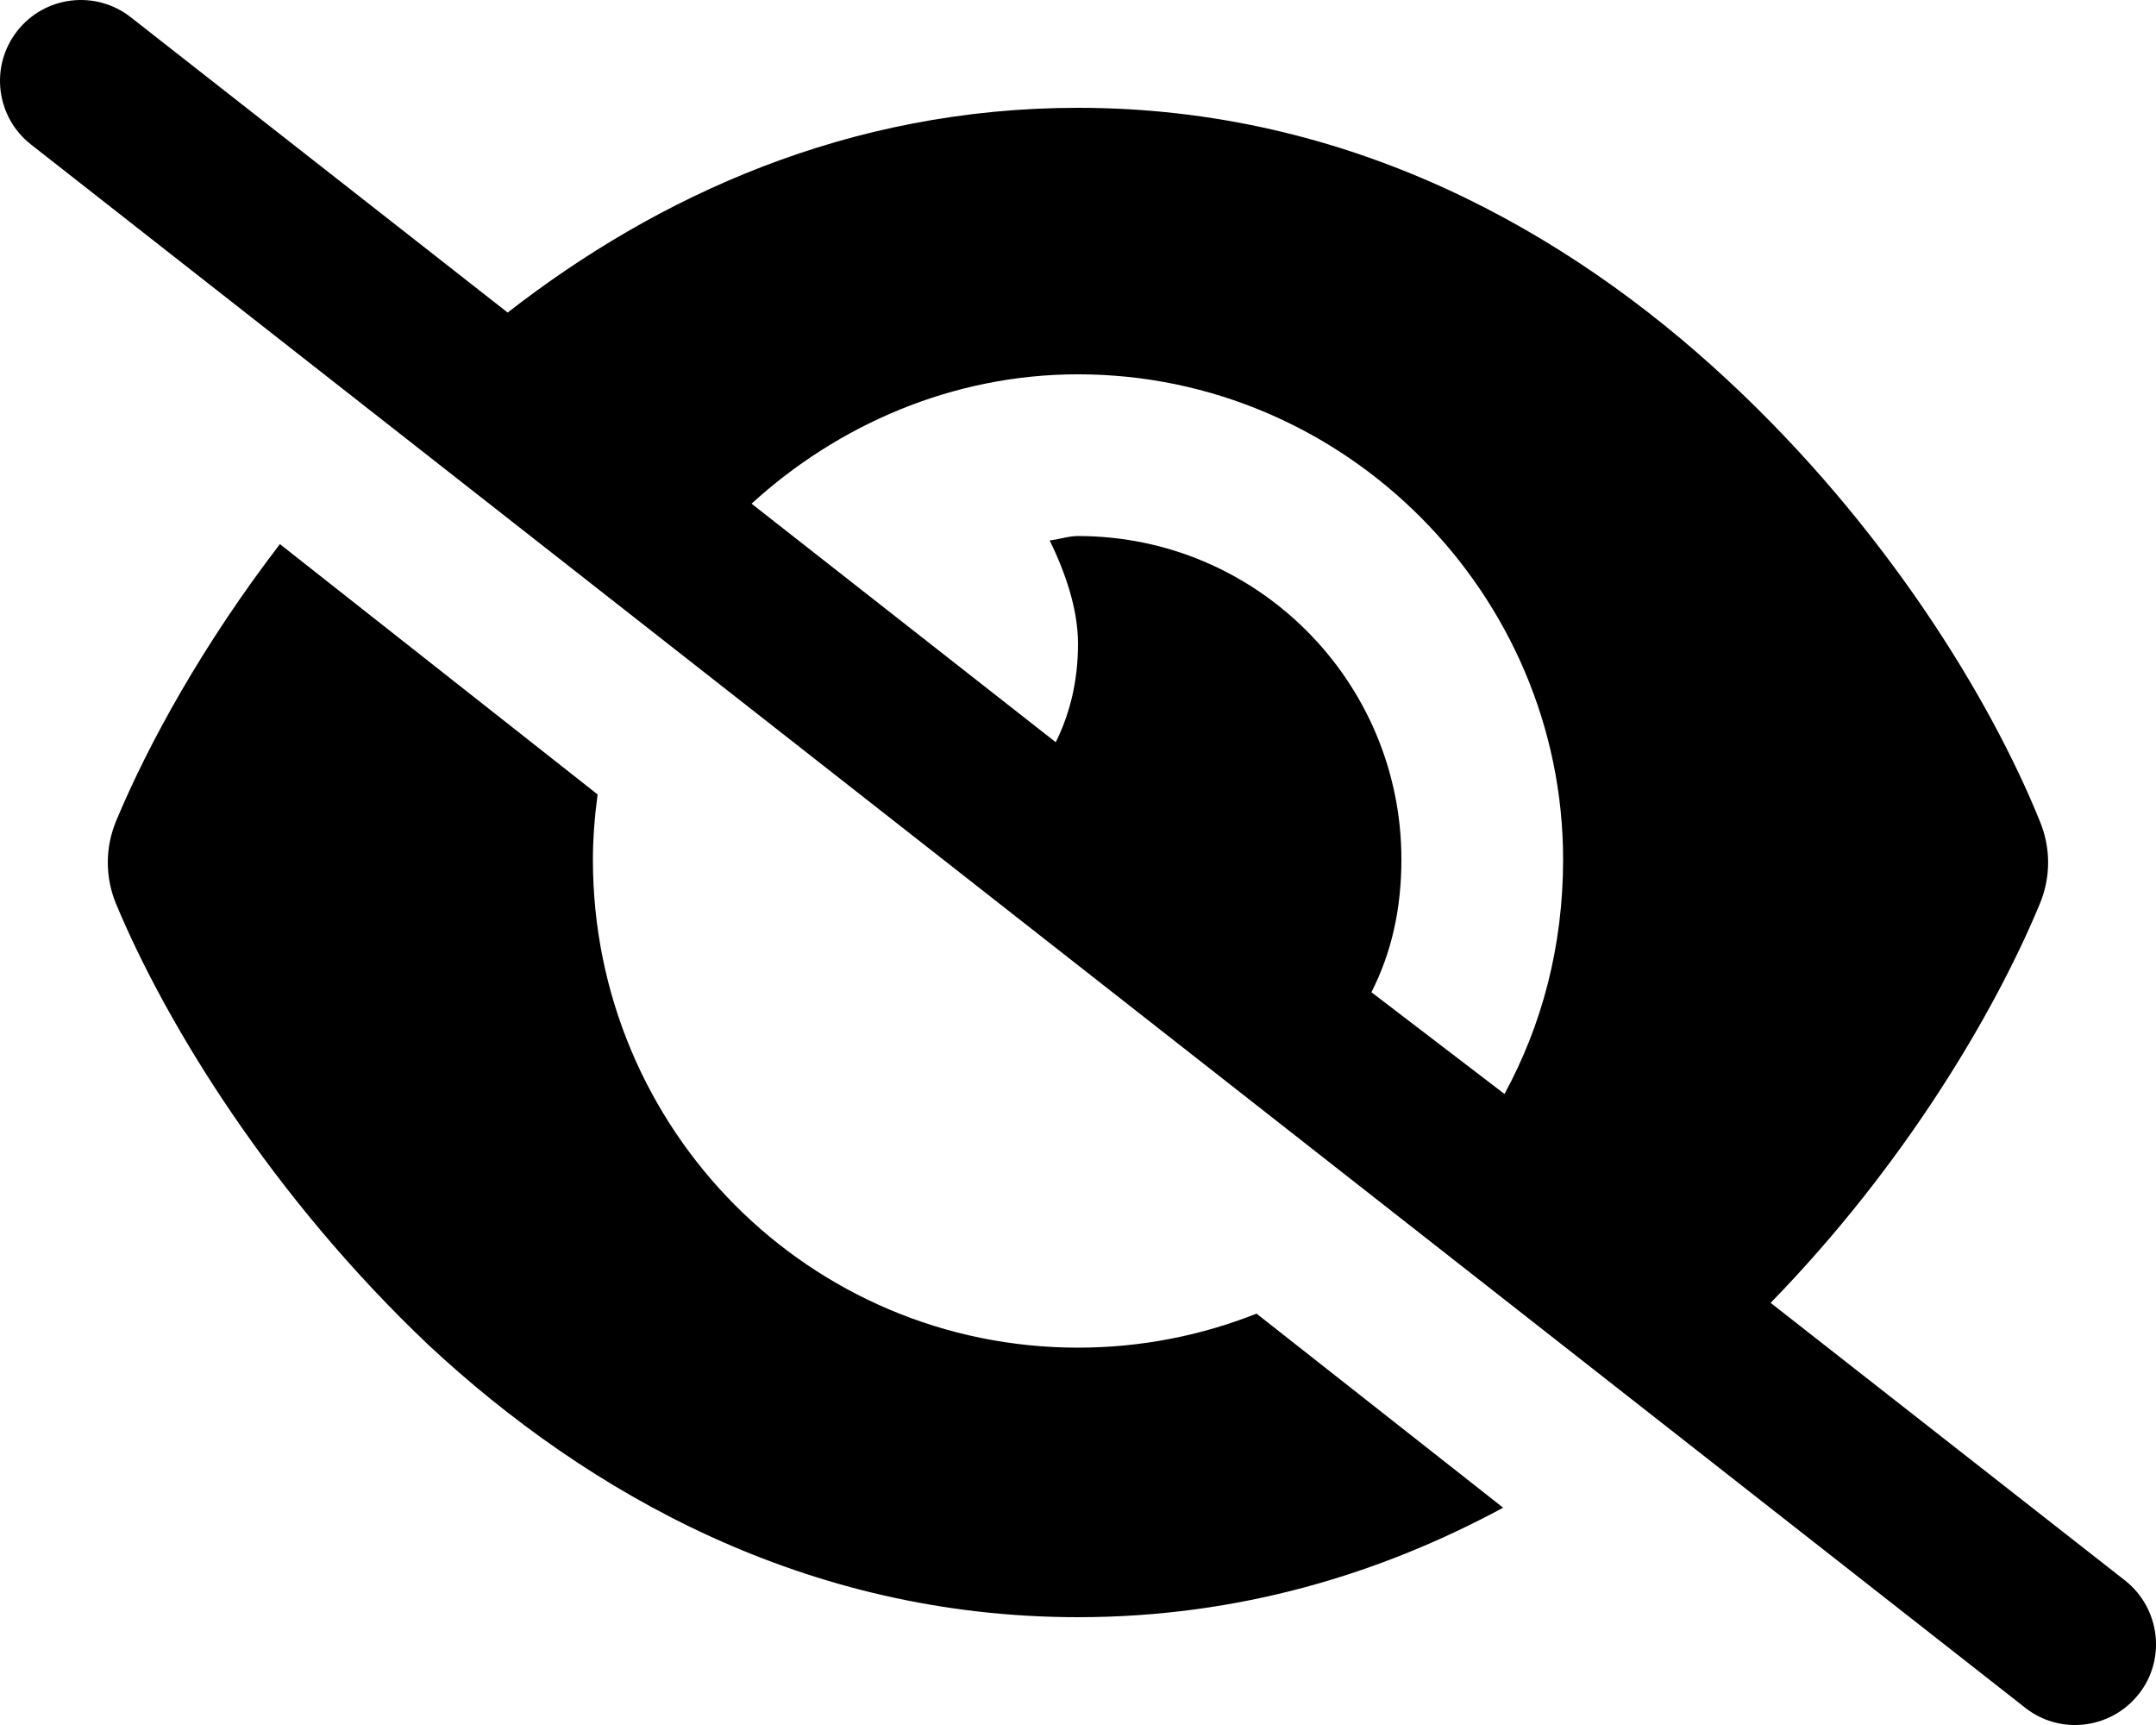
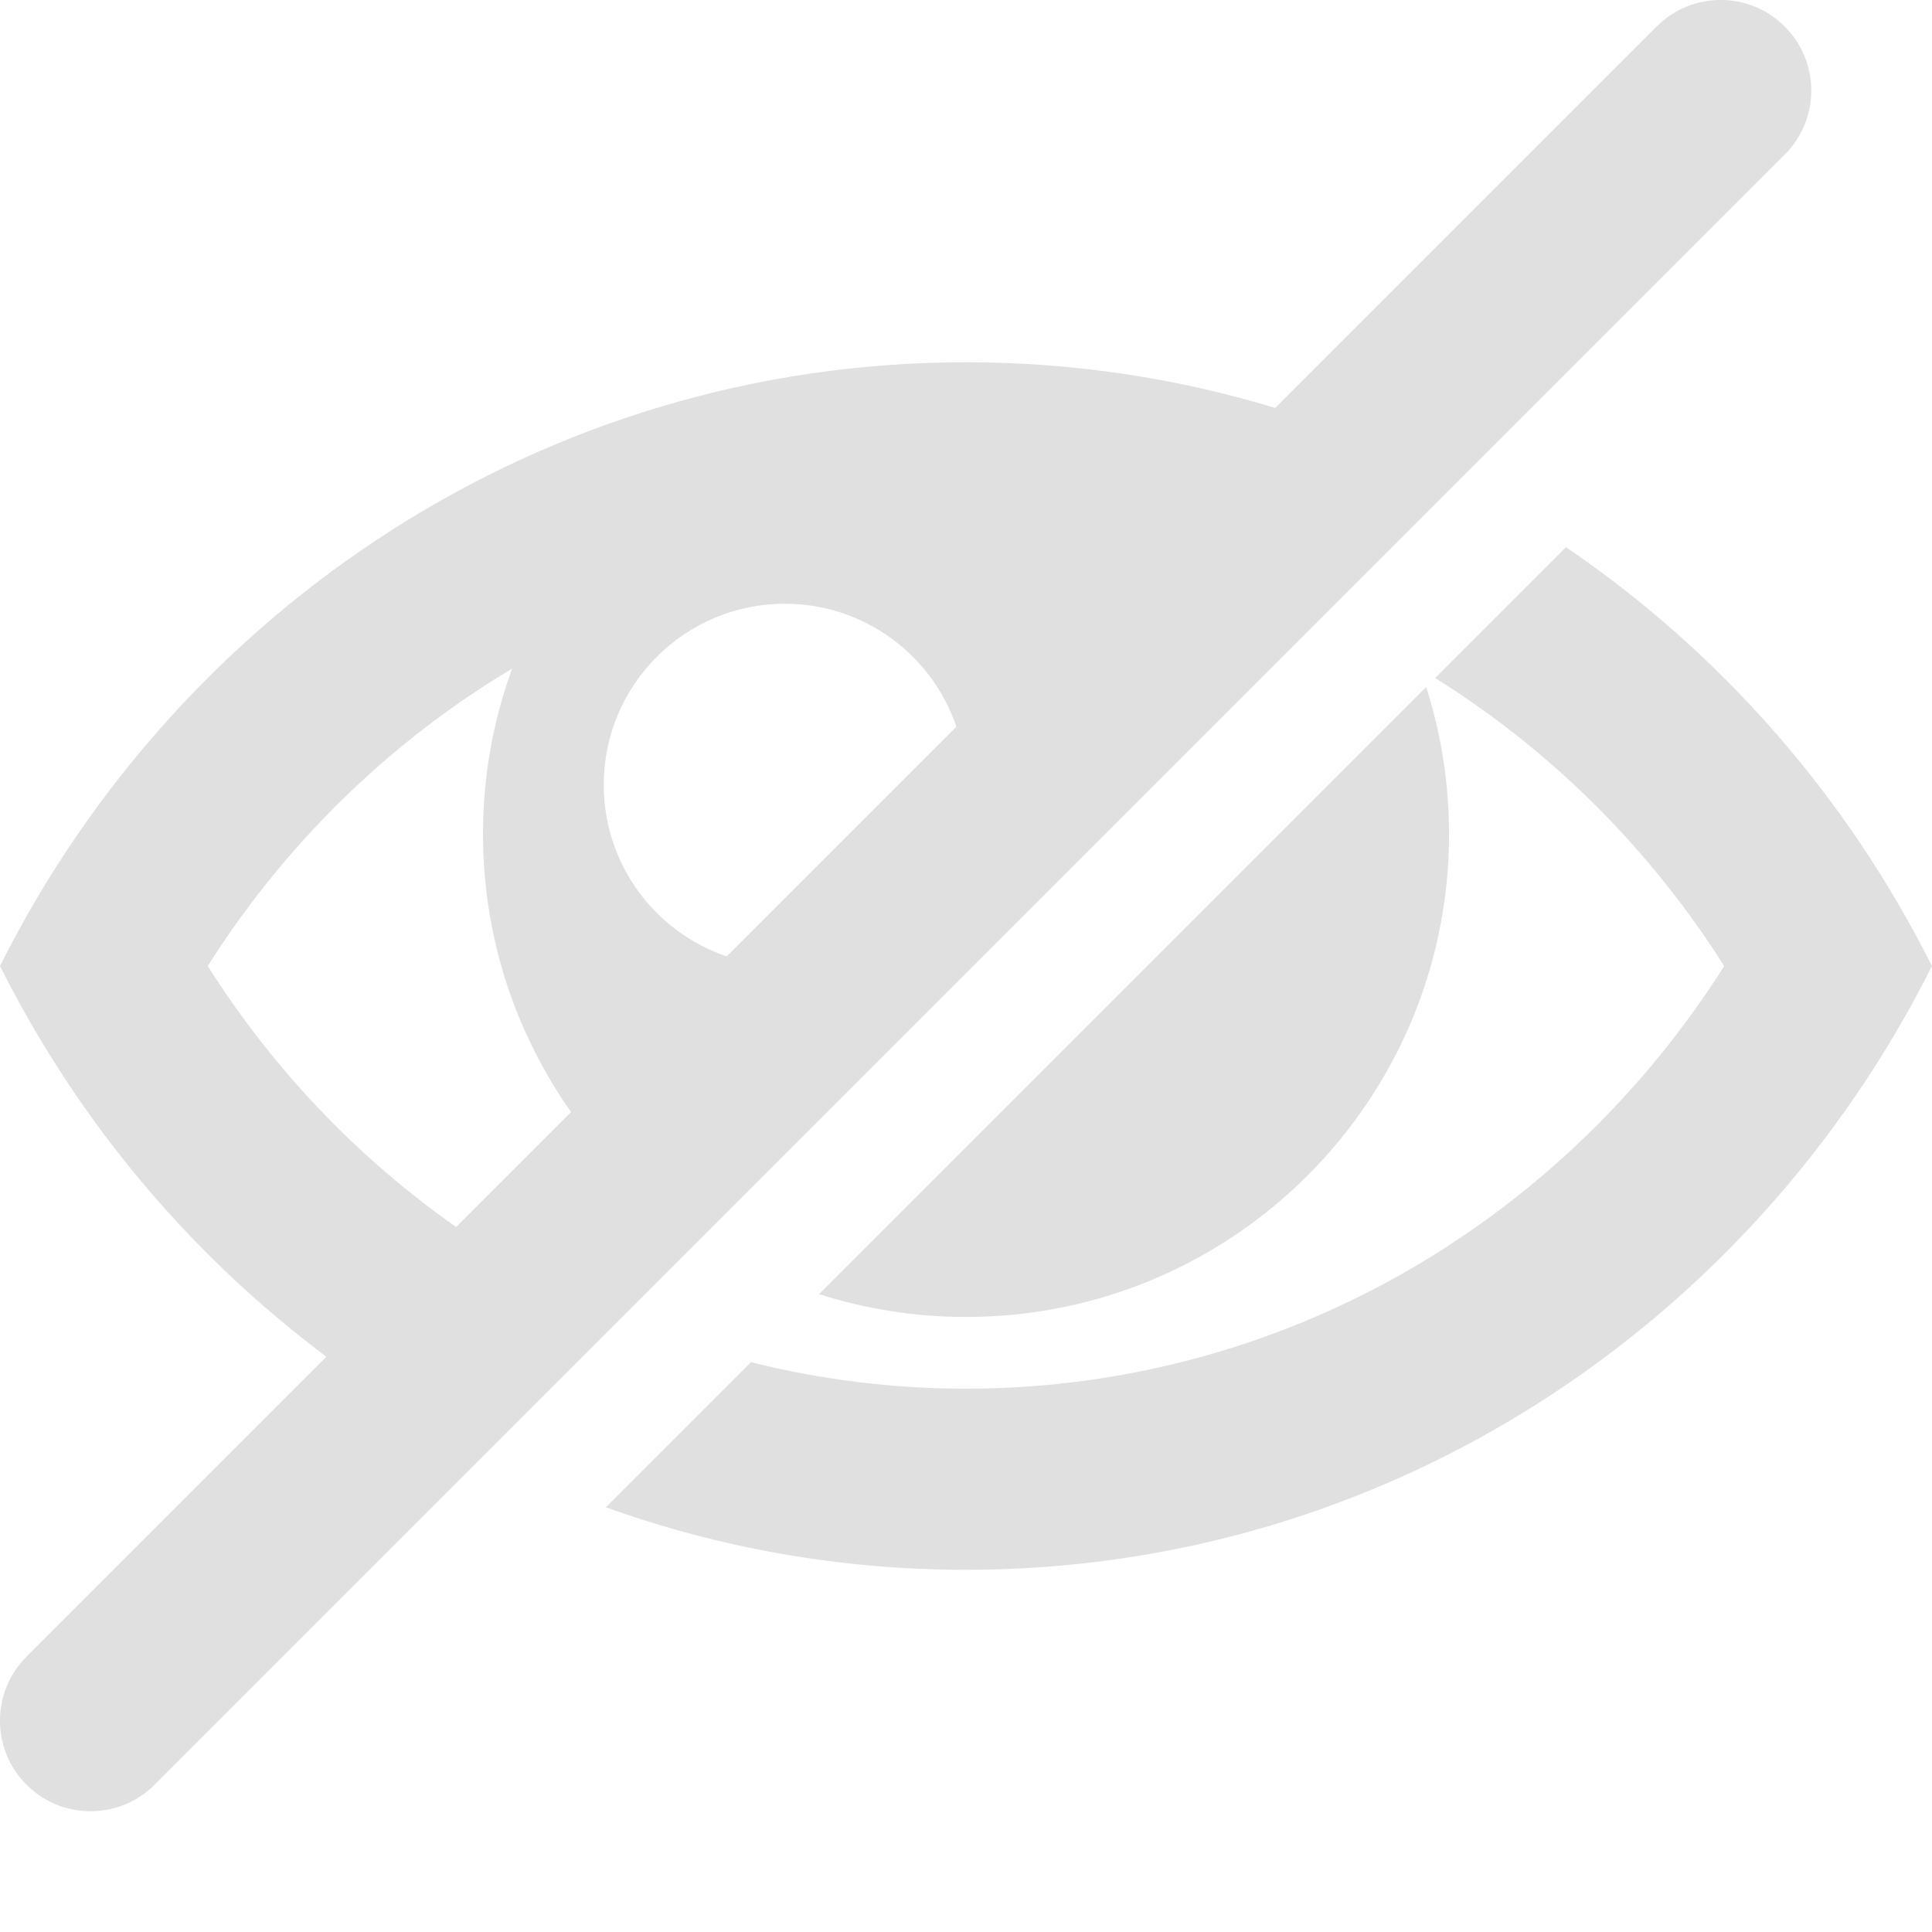
- <svg xmlns="http://www.w3.org/2000/svg" viewBox="0 0 640 512">
-   <path d="M150.7 92.77C195 58.27 251.8 32 320 32C400.8 32 465.5 68.84 512.6 112.6C559.4 156 590.7 207.1 605.5 243.7C608.8 251.6 608.8 260.4 605.5 268.3C592.1 300.6 565.2 346.1 525.6 386.7L630.8 469.1C641.2 477.3 643.1 492.4 634.9 502.8C626.7 513.2 611.6 515.1 601.2 506.9L9.196 42.89C-1.236 34.71-3.065 19.63 5.112 9.196C13.29-1.236 28.37-3.065 38.81 5.112L150.7 92.77zM223.1 149.5L313.4 220.3C317.6 211.8 320 202.2 320 191.1C320 180.5 316.1 169.7 311.6 160.4C314.4 160.1 317.2 159.1 320 159.1C373 159.1 416 202.1 416 255.1C416 269.7 413.1 282.7 407.1 294.5L446.6 324.7C457.7 304.3 464 280.9 464 255.1C464 176.5 399.5 111.1 320 111.1C282.7 111.1 248.6 126.2 223.1 149.5zM320 480C239.2 480 174.5 443.2 127.4 399.4C80.62 355.1 49.34 304 34.46 268.3C31.18 260.4 31.18 251.6 34.46 243.7C44 220.8 60.29 191.2 83.09 161.5L177.4 235.8C176.5 242.4 176 249.1 176 255.1C176 335.5 240.5 400 320 400C338.7 400 356.6 396.4 373 389.9L446.2 447.5C409.9 467.1 367.8 480 320 480H320z" />
+ <svg xmlns="http://www.w3.org/2000/svg" version="1.1" width="32" height="32" viewBox="0 0 32 32">
+   <path fill="#e0e0e0" d="M29.561 0.439c-0.586-0.586-1.535-0.586-2.121 0l-6.318 6.318c-1.623-0.492-3.342-0.757-5.122-0.757-6.979 0-13.028 4.064-16 10 1.285 2.566 3.145 4.782 5.407 6.472l-4.968 4.968c-0.586 0.586-0.586 1.535 0 2.121 0.293 0.293 0.677 0.439 1.061 0.439s0.768-0.146 1.061-0.439l27-27c0.586-0.586 0.586-1.536 0-2.121zM13 10c1.32 0 2.44 0.853 2.841 2.037l-3.804 3.804c-1.184-0.401-2.037-1.521-2.037-2.841 0-1.657 1.343-3 3-3zM3.441 16c1.197-1.891 2.79-3.498 4.67-4.697 0.122-0.078 0.246-0.154 0.371-0.228-0.311 0.854-0.482 1.776-0.482 2.737 0 1.715 0.54 3.304 1.459 4.607l-1.904 1.904c-1.639-1.151-3.038-2.621-4.114-4.323z" />
+   <path fill="#e0e0e0" d="M24 13.813c0-0.849-0.133-1.667-0.378-2.434l-10.056 10.056c0.768 0.245 1.586 0.378 2.435 0.378 4.418 0 8-3.582 8-8z" />
+   <path fill="#e0e0e0" d="M25.938 9.062l-2.168 2.168c0.040 0.025 0.079 0.049 0.118 0.074 1.88 1.199 3.473 2.805 4.67 4.697-1.197 1.891-2.79 3.498-4.67 4.697-2.362 1.507-5.090 2.303-7.889 2.303-1.208 0-2.403-0.149-3.561-0.439l-2.403 2.403c1.866 0.671 3.873 1.036 5.964 1.036 6.978 0 13.027-4.064 16-10-1.407-2.81-3.504-5.2-6.062-6.938z" />
</svg>
